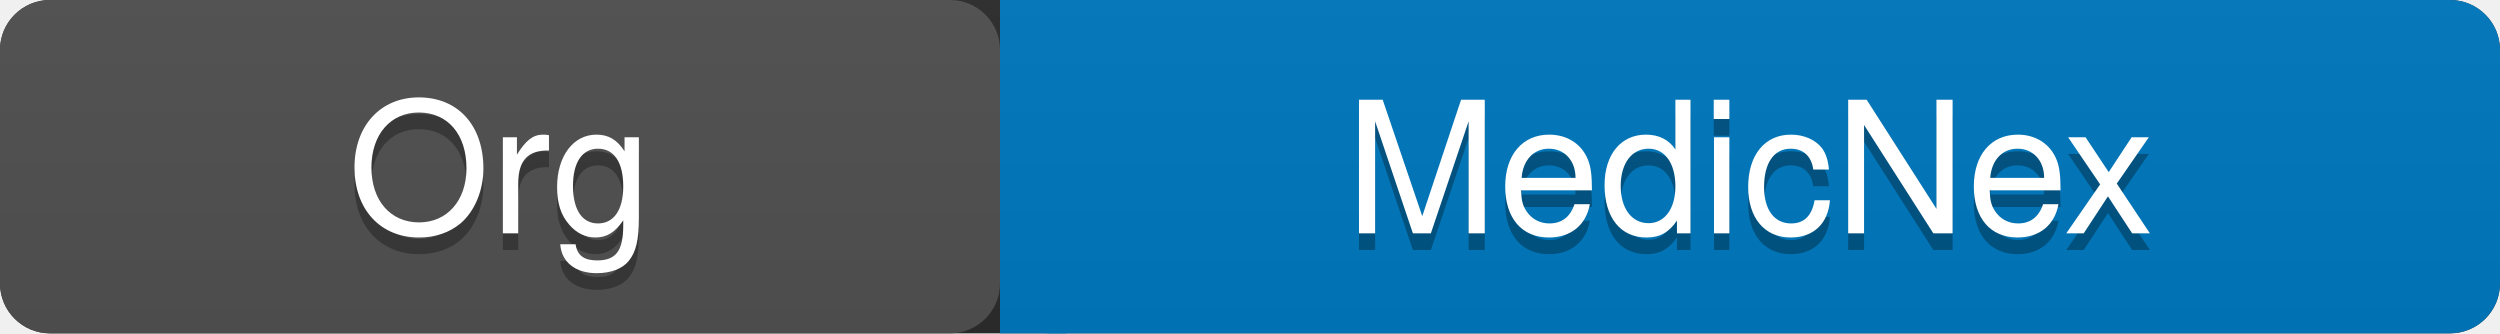
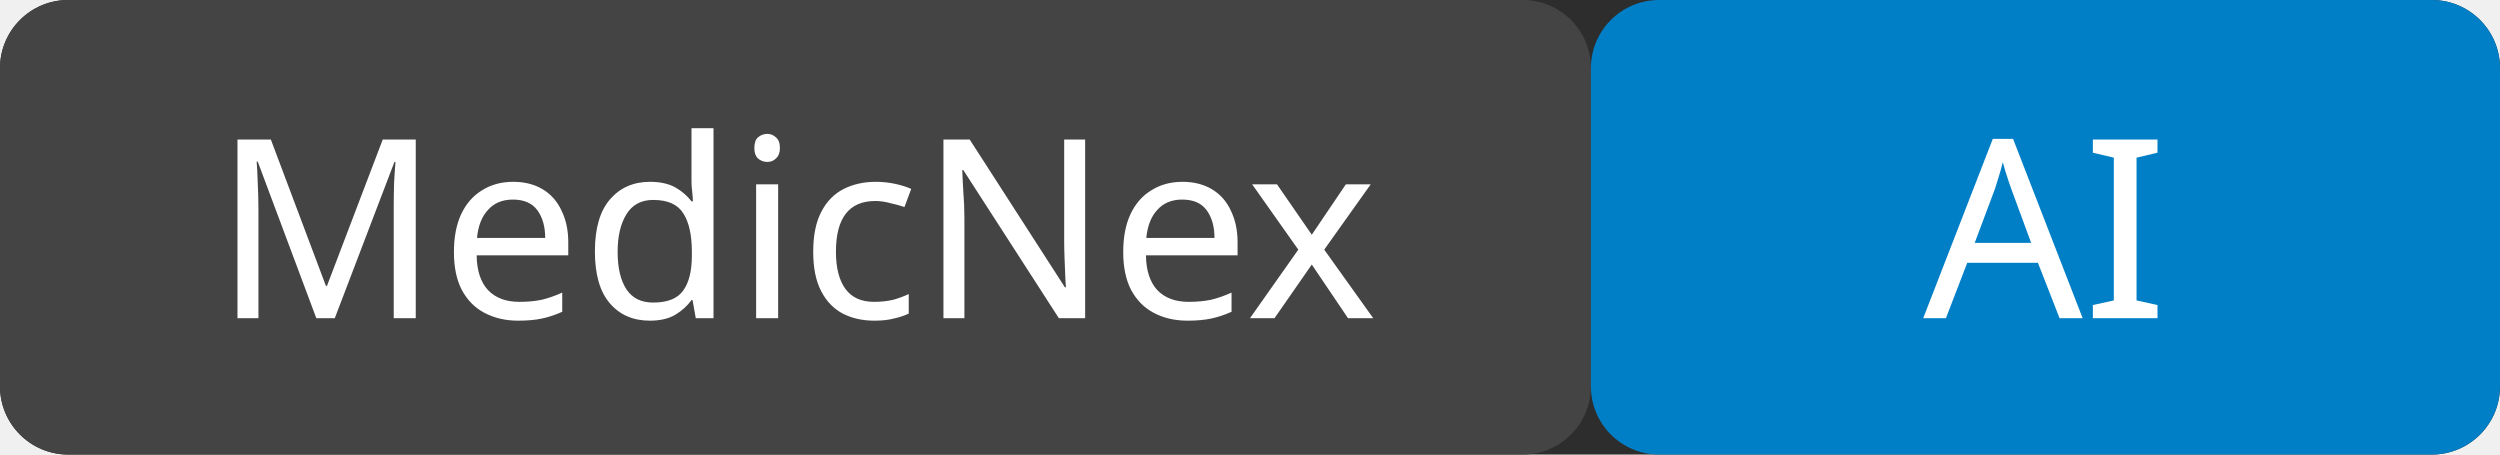
- <svg xmlns="http://www.w3.org/2000/svg" width="150" height="20">
-   <linearGradient id="a" x2="0" y2="100%">
-     <stop offset="0" stop-color="#444" stop-opacity=".1" />
-     <stop offset="1" stop-opacity=".1" />
-   </linearGradient>
-   <rect rx="3" width="150" height="20" fill="#2f2f2f" />
-   <rect rx="3" width="60" height="20" fill="#555" />
-   <rect rx="3" x="60" width="90" height="20" fill="#007ec6" />
-   <path fill="#007ec6" d="M60 0h4v20h-4z" />
-   <rect rx="3" width="150" height="20" fill="url(#a)" />
-   <g fill="#fff" text-anchor="middle" font-family="Segoe UI, Ubuntu, Helvetica, sans-serif" font-size="11">
-     <text x="30" y="15" fill="#010101" fill-opacity=".3">Org</text>
-     <text x="30" y="14">Org</text>
-     <text x="105" y="15" fill="#010101" fill-opacity=".3">MedicNex</text>
-     <text x="105" y="14">MedicNex</text>
-   </g>
+ <svg xmlns="http://www.w3.org/2000/svg" width="110" height="20">
+   <rect rx="3" width="110" height="20" fill="#2d2d2d" />
+   <rect rx="3" width="70" height="20" fill="#444" />
+   <rect rx="3" x="70" width="40" height="20" fill="#007ec6" />
+   <text x="35" y="14" fill="#fff" font-size="11" font-family="Segoe UI, sans-serif" text-anchor="middle">MedicNex</text>
+   <text x="90" y="14" fill="#fff" font-size="11" font-family="Segoe UI, sans-serif" text-anchor="middle">AI</text>
</svg>
